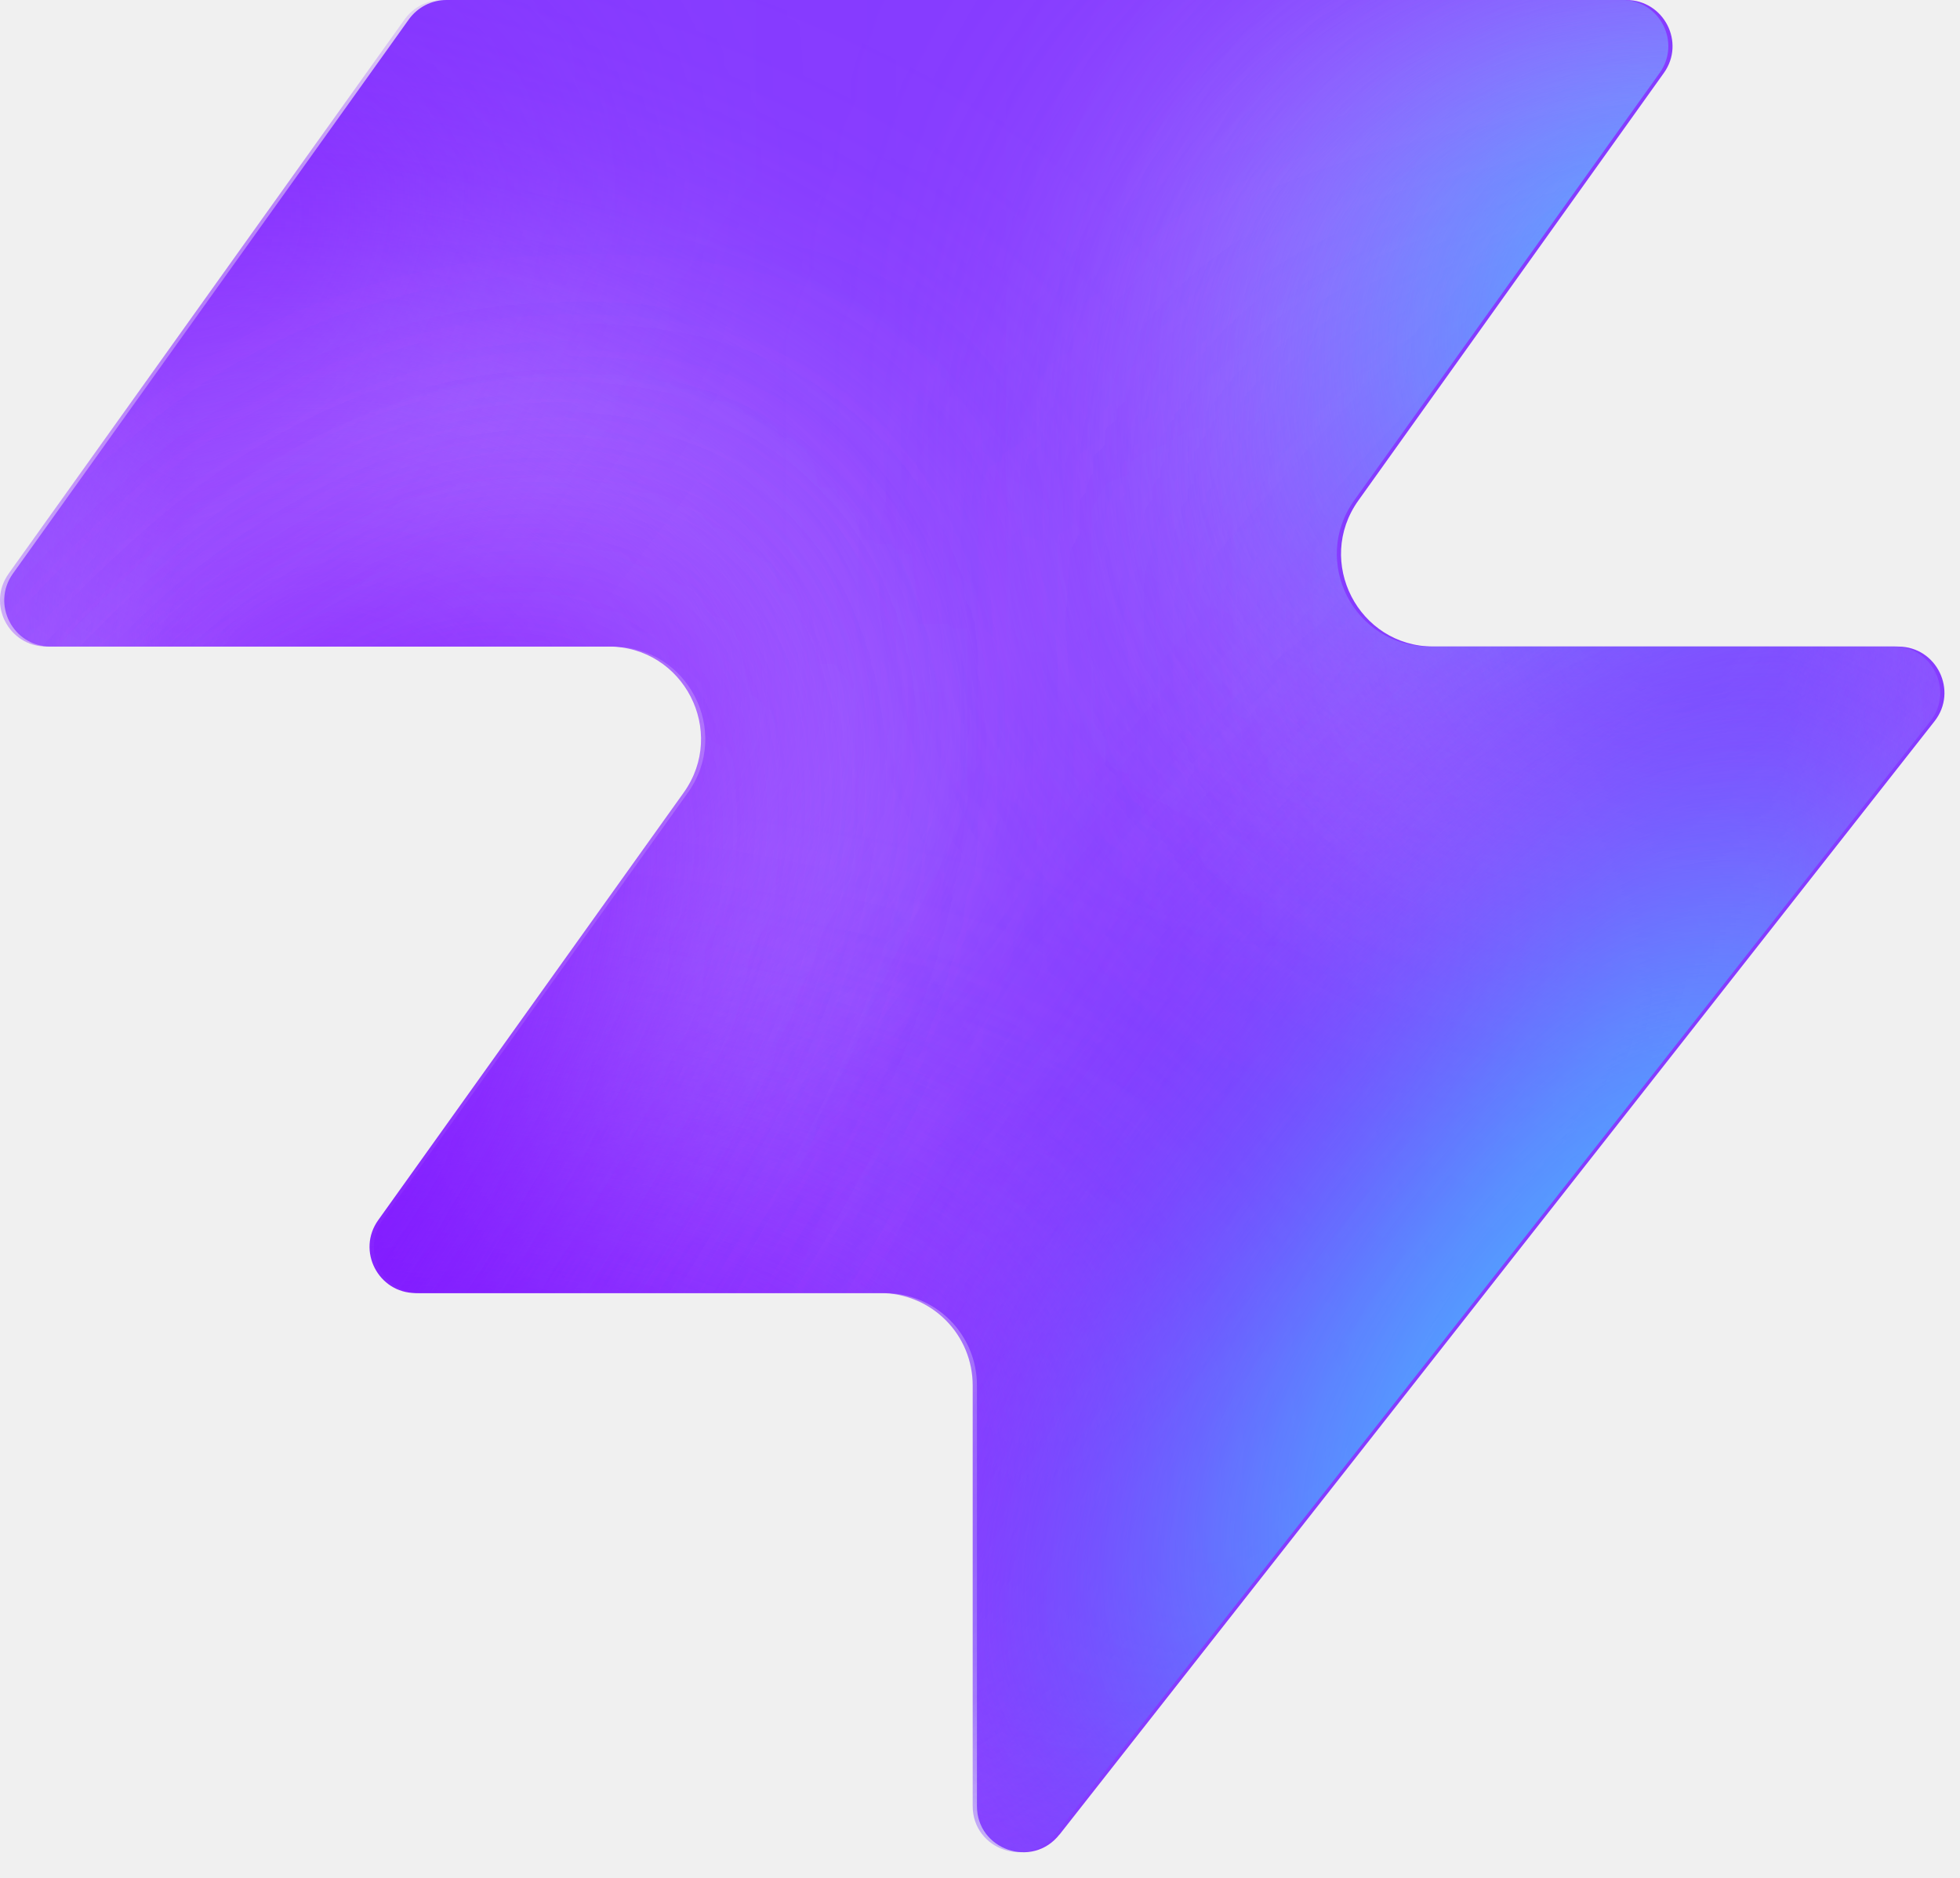
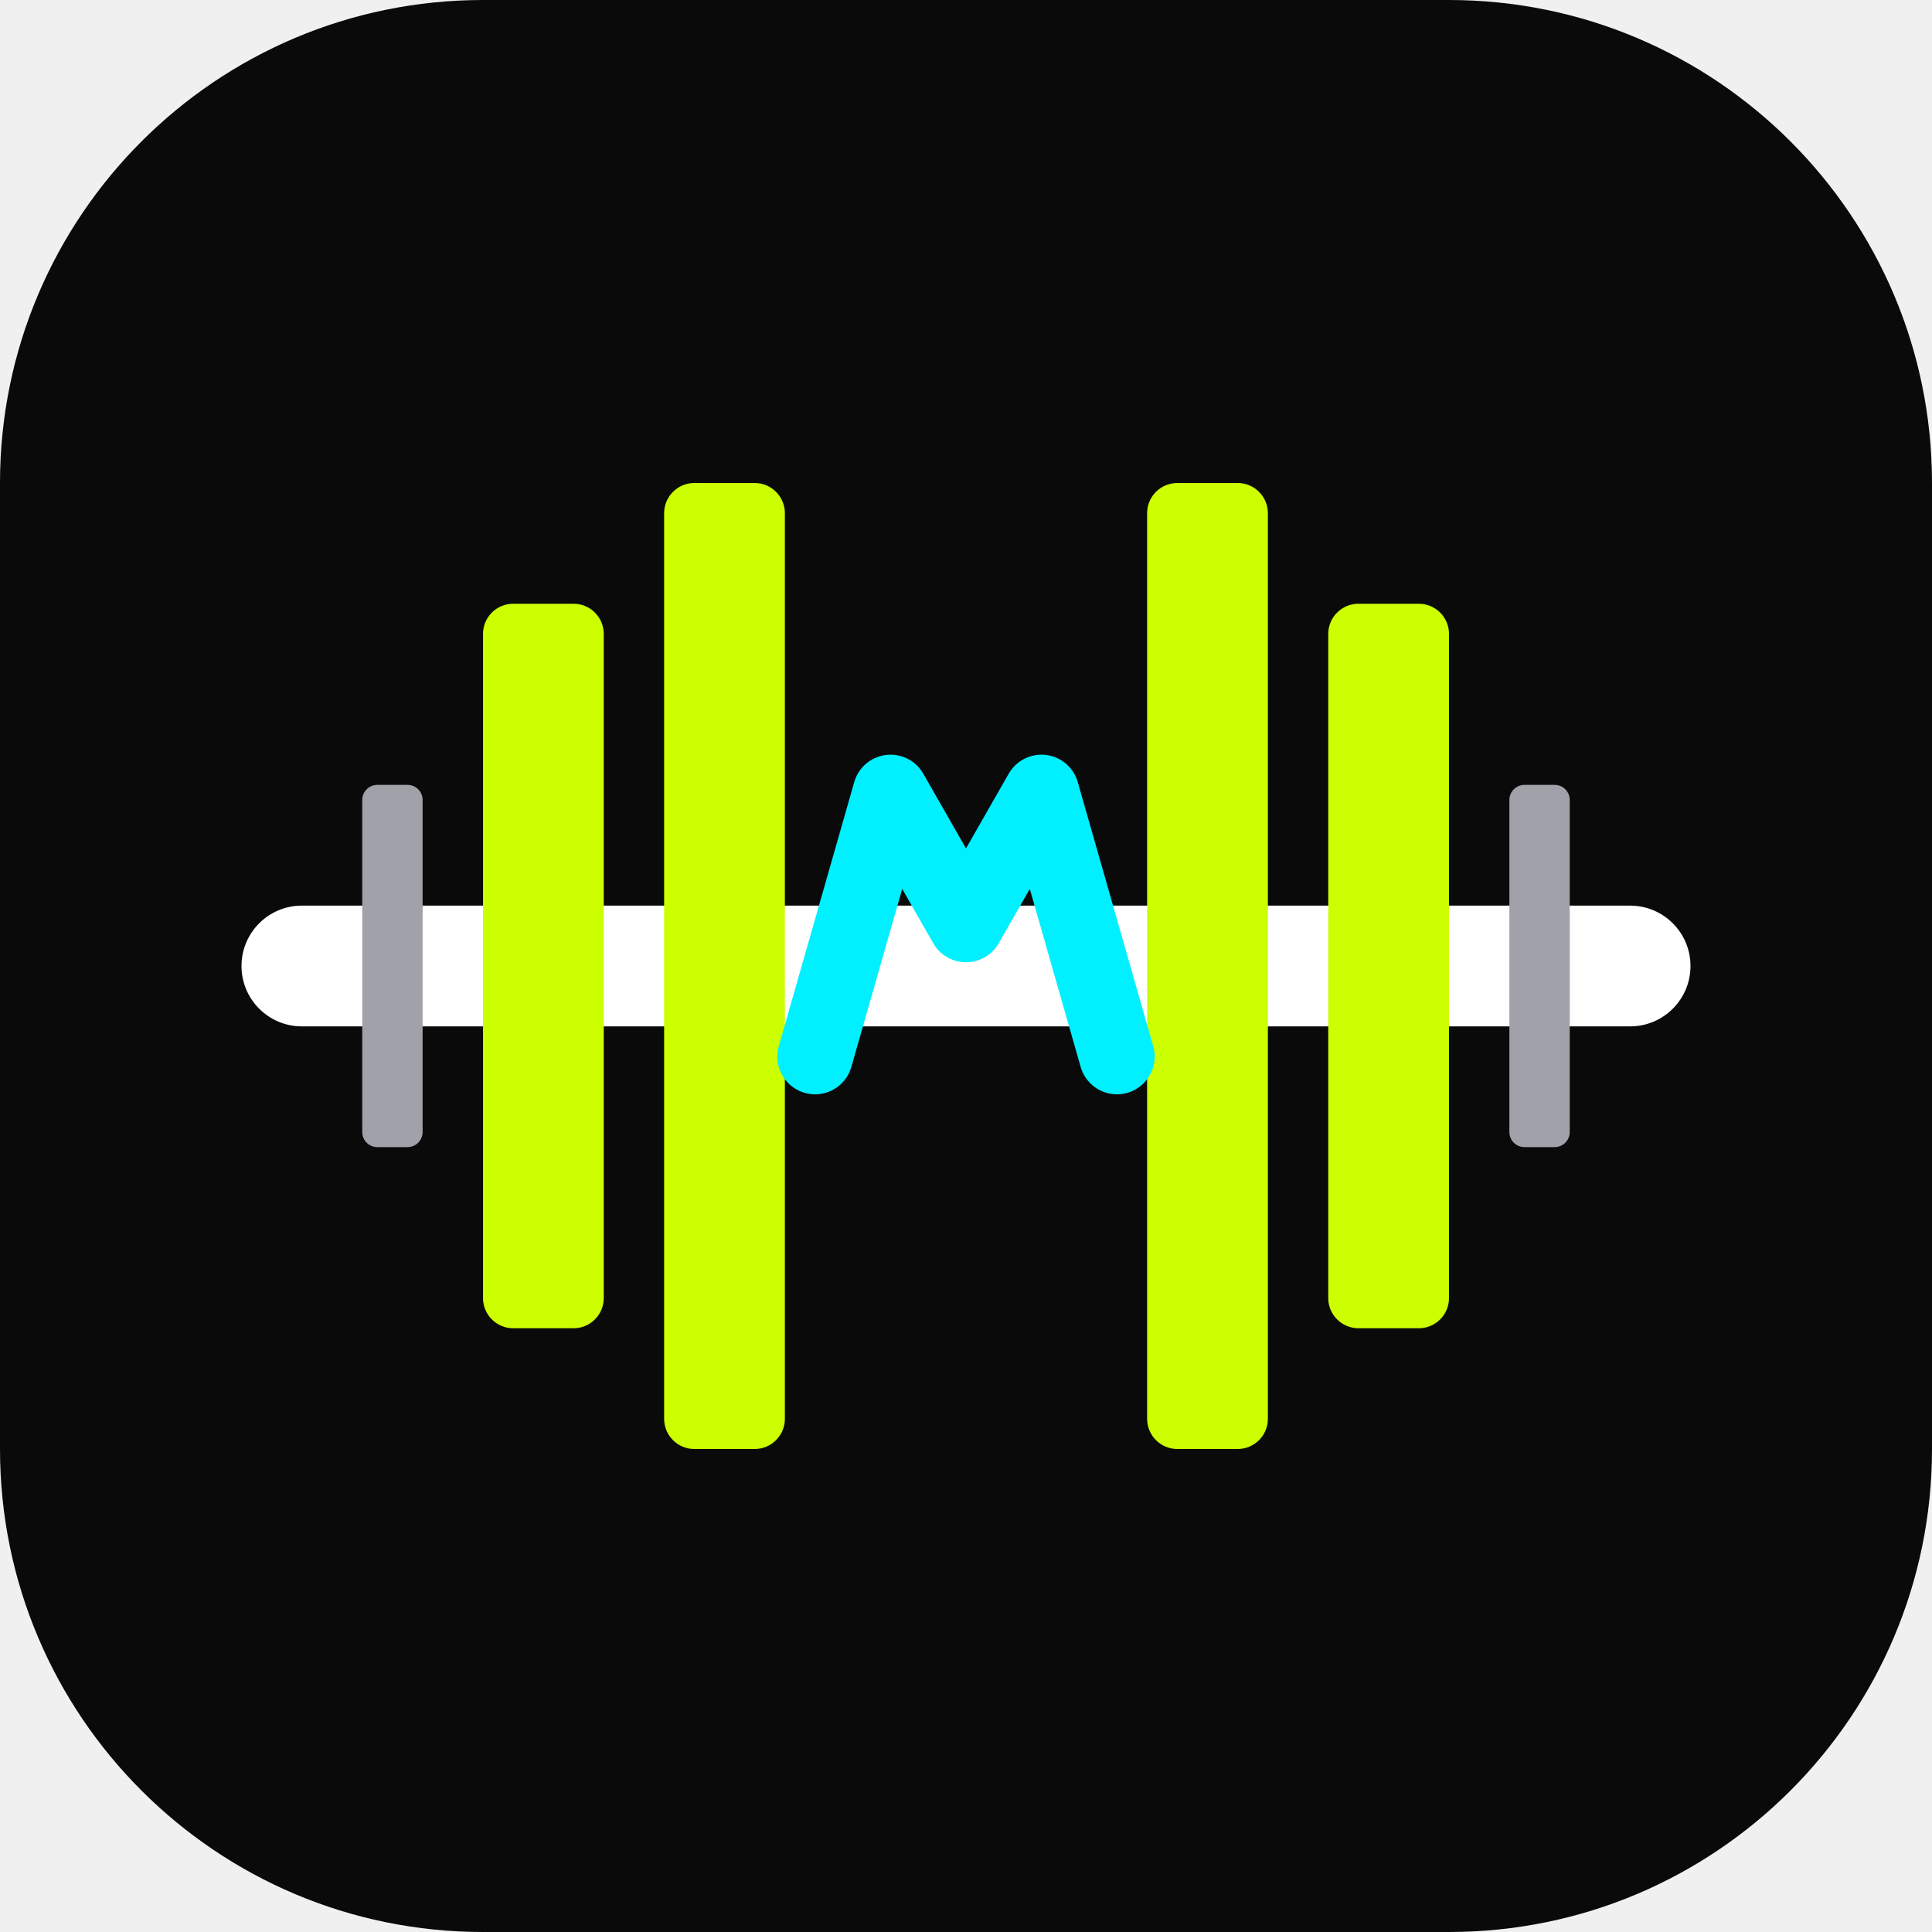
- <svg xmlns="http://www.w3.org/2000/svg" width="48" height="46" fill="none" viewBox="0 0 48 46">
-   <path fill="#863bff" d="M25.946 44.938c-.664.845-2.021.375-2.021-.698V33.937a2.26 2.26 0 0 0-2.262-2.262H10.287c-.92 0-1.456-1.04-.92-1.788l7.48-10.471c1.07-1.497 0-3.578-1.842-3.578H1.237c-.92 0-1.456-1.04-.92-1.788L10.013.474c.214-.297.556-.474.92-.474h28.894c.92 0 1.456 1.04.92 1.788l-7.48 10.471c-1.07 1.498 0 3.579 1.842 3.579h11.377c.943 0 1.473 1.088.89 1.83L25.947 44.94z" style="fill:#863bff;fill:color(display-p3 .525 .23 1);fill-opacity:1" />
-   <mask id="a" width="48" height="46" x="0" y="0" maskUnits="userSpaceOnUse" style="mask-type:alpha">
-     <path fill="#000" d="M25.842 44.938c-.664.844-2.021.375-2.021-.698V33.937a2.26 2.26 0 0 0-2.262-2.262H10.183c-.92 0-1.456-1.04-.92-1.788l7.48-10.471c1.07-1.498 0-3.579-1.842-3.579H1.133c-.92 0-1.456-1.04-.92-1.787L9.91.473c.214-.297.556-.474.92-.474h28.894c.92 0 1.456 1.04.92 1.788l-7.48 10.471c-1.07 1.498 0 3.578 1.842 3.578h11.377c.943 0 1.473 1.088.89 1.832L25.843 44.94z" style="fill:#000;fill-opacity:1" />
-   </mask>
-   <g mask="url(#a)">
-     <g filter="url(#b)">
-       <ellipse cx="5.508" cy="14.704" fill="#ede6ff" rx="5.508" ry="14.704" style="fill:#ede6ff;fill:color(display-p3 .927 .903 1);fill-opacity:1" transform="matrix(.00324 1 1 -.00324 -4.47 31.516)" />
-     </g>
-     <g filter="url(#c)">
-       <ellipse cx="10.399" cy="29.851" fill="#ede6ff" rx="10.399" ry="29.851" style="fill:#ede6ff;fill:color(display-p3 .927 .903 1);fill-opacity:1" transform="matrix(.00324 1 1 -.00324 -39.328 7.883)" />
-     </g>
-     <g filter="url(#d)">
-       <ellipse cx="5.508" cy="30.487" fill="#7e14ff" rx="5.508" ry="30.487" style="fill:#7e14ff;fill:color(display-p3 .492 .077 1);fill-opacity:1" transform="rotate(89.814 -25.913 -14.639)scale(1 -1)" />
-     </g>
-     <g filter="url(#e)">
-       <ellipse cx="5.508" cy="30.599" fill="#7e14ff" rx="5.508" ry="30.599" style="fill:#7e14ff;fill:color(display-p3 .492 .077 1);fill-opacity:1" transform="rotate(89.814 -32.644 -3.334)scale(1 -1)" />
-     </g>
-     <g filter="url(#f)">
-       <ellipse cx="5.508" cy="30.599" fill="#7e14ff" rx="5.508" ry="30.599" style="fill:#7e14ff;fill:color(display-p3 .492 .077 1);fill-opacity:1" transform="matrix(.00324 1 1 -.00324 -34.34 30.47)" />
-     </g>
-     <g filter="url(#g)">
-       <ellipse cx="14.072" cy="22.078" fill="#ede6ff" rx="14.072" ry="22.078" style="fill:#ede6ff;fill:color(display-p3 .927 .903 1);fill-opacity:1" transform="rotate(93.35 24.506 48.493)scale(-1 1)" />
-     </g>
-     <g filter="url(#h)">
-       <ellipse cx="3.47" cy="21.501" fill="#7e14ff" rx="3.47" ry="21.501" style="fill:#7e14ff;fill:color(display-p3 .492 .077 1);fill-opacity:1" transform="rotate(89.009 28.708 47.59)scale(-1 1)" />
-     </g>
-     <g filter="url(#i)">
-       <ellipse cx="3.47" cy="21.501" fill="#7e14ff" rx="3.47" ry="21.501" style="fill:#7e14ff;fill:color(display-p3 .492 .077 1);fill-opacity:1" transform="rotate(89.009 28.708 47.59)scale(-1 1)" />
-     </g>
-     <g filter="url(#j)">
-       <ellipse cx=".387" cy="8.972" fill="#7e14ff" rx="4.407" ry="29.108" style="fill:#7e14ff;fill:color(display-p3 .492 .077 1);fill-opacity:1" transform="rotate(39.51 .387 8.972)" />
-     </g>
-     <g filter="url(#k)">
-       <ellipse cx="47.523" cy="-6.092" fill="#7e14ff" rx="4.407" ry="29.108" style="fill:#7e14ff;fill:color(display-p3 .492 .077 1);fill-opacity:1" transform="rotate(37.892 47.523 -6.092)" />
-     </g>
-     <g filter="url(#l)">
-       <ellipse cx="41.412" cy="6.333" fill="#47bfff" rx="5.971" ry="9.665" style="fill:#47bfff;fill:color(display-p3 .28 .748 1);fill-opacity:1" transform="rotate(37.892 41.412 6.333)" />
-     </g>
-     <g filter="url(#m)">
-       <ellipse cx="-1.879" cy="38.332" fill="#7e14ff" rx="4.407" ry="29.108" style="fill:#7e14ff;fill:color(display-p3 .492 .077 1);fill-opacity:1" transform="rotate(37.892 -1.88 38.332)" />
-     </g>
-     <g filter="url(#n)">
-       <ellipse cx="-1.879" cy="38.332" fill="#7e14ff" rx="4.407" ry="29.108" style="fill:#7e14ff;fill:color(display-p3 .492 .077 1);fill-opacity:1" transform="rotate(37.892 -1.88 38.332)" />
-     </g>
-     <g filter="url(#o)">
-       <ellipse cx="35.651" cy="29.907" fill="#7e14ff" rx="4.407" ry="29.108" style="fill:#7e14ff;fill:color(display-p3 .492 .077 1);fill-opacity:1" transform="rotate(37.892 35.651 29.907)" />
-     </g>
-     <g filter="url(#p)">
-       <ellipse cx="38.418" cy="32.4" fill="#47bfff" rx="5.971" ry="15.297" style="fill:#47bfff;fill:color(display-p3 .28 .748 1);fill-opacity:1" transform="rotate(37.892 38.418 32.4)" />
-     </g>
-   </g>
-   <defs>
-     <filter id="b" width="60.045" height="41.654" x="-19.77" y="16.149" color-interpolation-filters="sRGB" filterUnits="userSpaceOnUse">
-       <feFlood flood-opacity="0" result="BackgroundImageFix" />
-       <feBlend in="SourceGraphic" in2="BackgroundImageFix" result="shape" />
-       <feGaussianBlur result="effect1_foregroundBlur_2002_17158" stdDeviation="7.659" />
-     </filter>
-     <filter id="c" width="90.34" height="51.437" x="-54.613" y="-7.533" color-interpolation-filters="sRGB" filterUnits="userSpaceOnUse">
-       <feFlood flood-opacity="0" result="BackgroundImageFix" />
-       <feBlend in="SourceGraphic" in2="BackgroundImageFix" result="shape" />
-       <feGaussianBlur result="effect1_foregroundBlur_2002_17158" stdDeviation="7.659" />
-     </filter>
-     <filter id="d" width="79.355" height="29.4" x="-49.64" y="2.03" color-interpolation-filters="sRGB" filterUnits="userSpaceOnUse">
-       <feFlood flood-opacity="0" result="BackgroundImageFix" />
-       <feBlend in="SourceGraphic" in2="BackgroundImageFix" result="shape" />
-       <feGaussianBlur result="effect1_foregroundBlur_2002_17158" stdDeviation="4.596" />
-     </filter>
-     <filter id="e" width="79.579" height="29.4" x="-45.045" y="20.029" color-interpolation-filters="sRGB" filterUnits="userSpaceOnUse">
-       <feFlood flood-opacity="0" result="BackgroundImageFix" />
-       <feBlend in="SourceGraphic" in2="BackgroundImageFix" result="shape" />
-       <feGaussianBlur result="effect1_foregroundBlur_2002_17158" stdDeviation="4.596" />
-     </filter>
-     <filter id="f" width="79.579" height="29.4" x="-43.513" y="21.178" color-interpolation-filters="sRGB" filterUnits="userSpaceOnUse">
-       <feFlood flood-opacity="0" result="BackgroundImageFix" />
-       <feBlend in="SourceGraphic" in2="BackgroundImageFix" result="shape" />
-       <feGaussianBlur result="effect1_foregroundBlur_2002_17158" stdDeviation="4.596" />
-     </filter>
-     <filter id="g" width="74.749" height="58.852" x="15.756" y="-17.901" color-interpolation-filters="sRGB" filterUnits="userSpaceOnUse">
-       <feFlood flood-opacity="0" result="BackgroundImageFix" />
-       <feBlend in="SourceGraphic" in2="BackgroundImageFix" result="shape" />
-       <feGaussianBlur result="effect1_foregroundBlur_2002_17158" stdDeviation="7.659" />
-     </filter>
-     <filter id="h" width="61.377" height="25.362" x="23.548" y="2.284" color-interpolation-filters="sRGB" filterUnits="userSpaceOnUse">
-       <feFlood flood-opacity="0" result="BackgroundImageFix" />
-       <feBlend in="SourceGraphic" in2="BackgroundImageFix" result="shape" />
-       <feGaussianBlur result="effect1_foregroundBlur_2002_17158" stdDeviation="4.596" />
-     </filter>
-     <filter id="i" width="61.377" height="25.362" x="23.548" y="2.284" color-interpolation-filters="sRGB" filterUnits="userSpaceOnUse">
-       <feFlood flood-opacity="0" result="BackgroundImageFix" />
-       <feBlend in="SourceGraphic" in2="BackgroundImageFix" result="shape" />
-       <feGaussianBlur result="effect1_foregroundBlur_2002_17158" stdDeviation="4.596" />
-     </filter>
-     <filter id="j" width="56.045" height="63.649" x="-27.636" y="-22.853" color-interpolation-filters="sRGB" filterUnits="userSpaceOnUse">
-       <feFlood flood-opacity="0" result="BackgroundImageFix" />
-       <feBlend in="SourceGraphic" in2="BackgroundImageFix" result="shape" />
-       <feGaussianBlur result="effect1_foregroundBlur_2002_17158" stdDeviation="4.596" />
-     </filter>
-     <filter id="k" width="54.814" height="64.646" x="20.116" y="-38.415" color-interpolation-filters="sRGB" filterUnits="userSpaceOnUse">
-       <feFlood flood-opacity="0" result="BackgroundImageFix" />
-       <feBlend in="SourceGraphic" in2="BackgroundImageFix" result="shape" />
-       <feGaussianBlur result="effect1_foregroundBlur_2002_17158" stdDeviation="4.596" />
-     </filter>
-     <filter id="l" width="33.541" height="35.313" x="24.641" y="-11.323" color-interpolation-filters="sRGB" filterUnits="userSpaceOnUse">
-       <feFlood flood-opacity="0" result="BackgroundImageFix" />
-       <feBlend in="SourceGraphic" in2="BackgroundImageFix" result="shape" />
-       <feGaussianBlur result="effect1_foregroundBlur_2002_17158" stdDeviation="4.596" />
-     </filter>
-     <filter id="m" width="54.814" height="64.646" x="-29.286" y="6.009" color-interpolation-filters="sRGB" filterUnits="userSpaceOnUse">
-       <feFlood flood-opacity="0" result="BackgroundImageFix" />
-       <feBlend in="SourceGraphic" in2="BackgroundImageFix" result="shape" />
-       <feGaussianBlur result="effect1_foregroundBlur_2002_17158" stdDeviation="4.596" />
-     </filter>
-     <filter id="n" width="54.814" height="64.646" x="-29.286" y="6.009" color-interpolation-filters="sRGB" filterUnits="userSpaceOnUse">
-       <feFlood flood-opacity="0" result="BackgroundImageFix" />
-       <feBlend in="SourceGraphic" in2="BackgroundImageFix" result="shape" />
-       <feGaussianBlur result="effect1_foregroundBlur_2002_17158" stdDeviation="4.596" />
-     </filter>
-     <filter id="o" width="54.814" height="64.646" x="8.244" y="-2.416" color-interpolation-filters="sRGB" filterUnits="userSpaceOnUse">
-       <feFlood flood-opacity="0" result="BackgroundImageFix" />
-       <feBlend in="SourceGraphic" in2="BackgroundImageFix" result="shape" />
-       <feGaussianBlur result="effect1_foregroundBlur_2002_17158" stdDeviation="4.596" />
-     </filter>
-     <filter id="p" width="39.409" height="43.623" x="18.713" y="10.588" color-interpolation-filters="sRGB" filterUnits="userSpaceOnUse">
-       <feFlood flood-opacity="0" result="BackgroundImageFix" />
-       <feBlend in="SourceGraphic" in2="BackgroundImageFix" result="shape" />
-       <feGaussianBlur result="effect1_foregroundBlur_2002_17158" stdDeviation="4.596" />
-     </filter>
-   </defs>
+ <svg xmlns="http://www.w3.org/2000/svg" viewBox="0 0 512 512" width="100%" height="100%">
+   <rect width="512" height="512" rx="128" fill="#0a0a0a" />
+   <rect x="64" y="240" width="384" height="32" rx="16" fill="#ffffff" />
+   <rect x="128" y="160" width="32" height="192" rx="8" fill="#ccff00" />
+   <rect x="176" y="128" width="32" height="256" rx="8" fill="#ccff00" />
+   <rect x="304" y="128" width="32" height="256" rx="8" fill="#ccff00" />
+   <rect x="352" y="160" width="32" height="192" rx="8" fill="#ccff00" />
+   <rect x="96" y="208" width="16" height="96" rx="4" fill="#a1a1aa" />
+   <rect x="400" y="208" width="16" height="96" rx="4" fill="#a1a1aa" />
+   <path d="M 216 280 L 236 210 L 256 245 L 276 210 L 296 280" stroke="#00f0ff" stroke-width="20" stroke-linecap="round" stroke-linejoin="round" fill="none" />
</svg>
